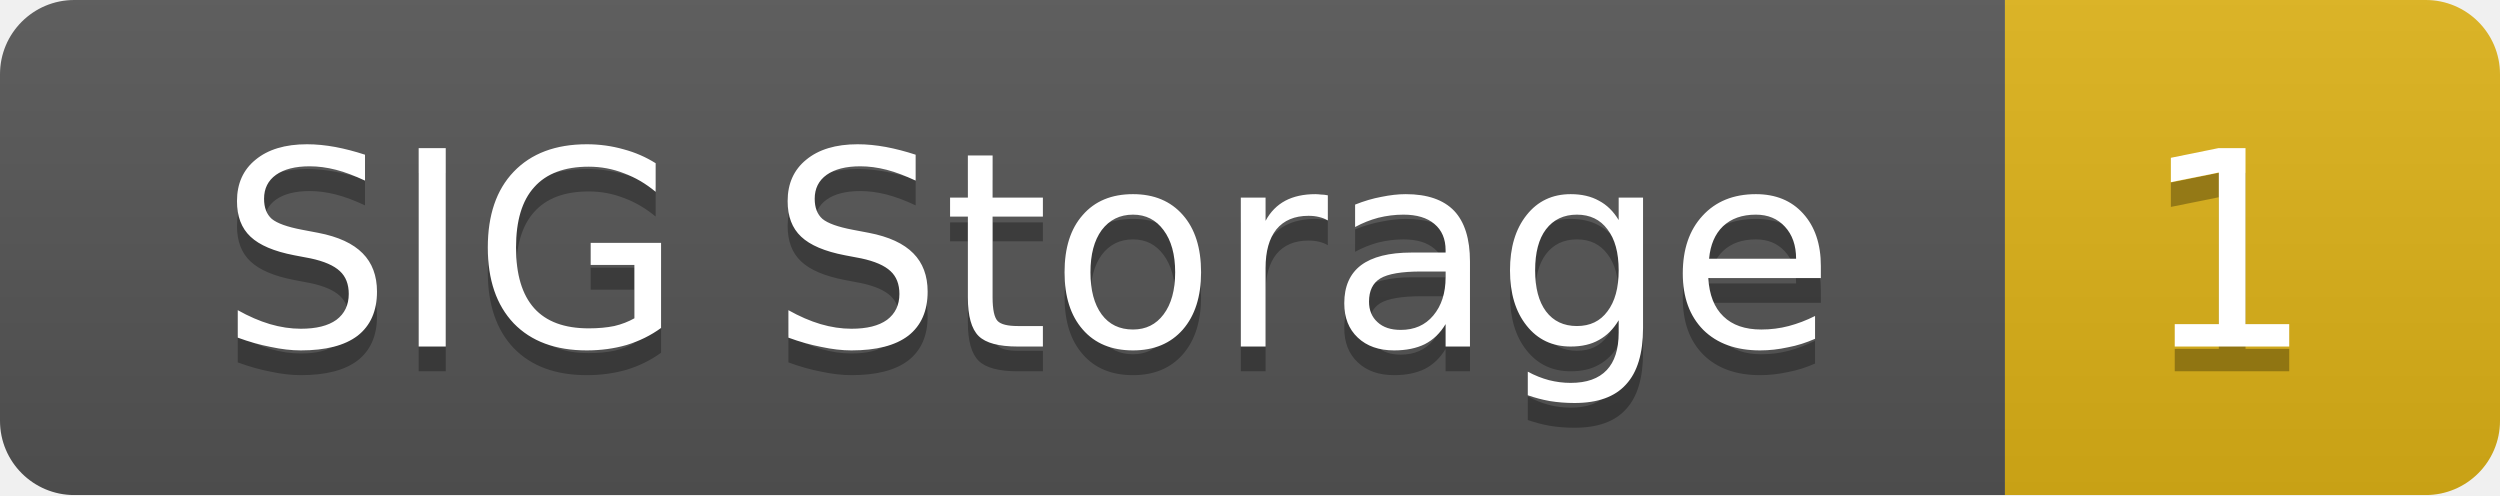
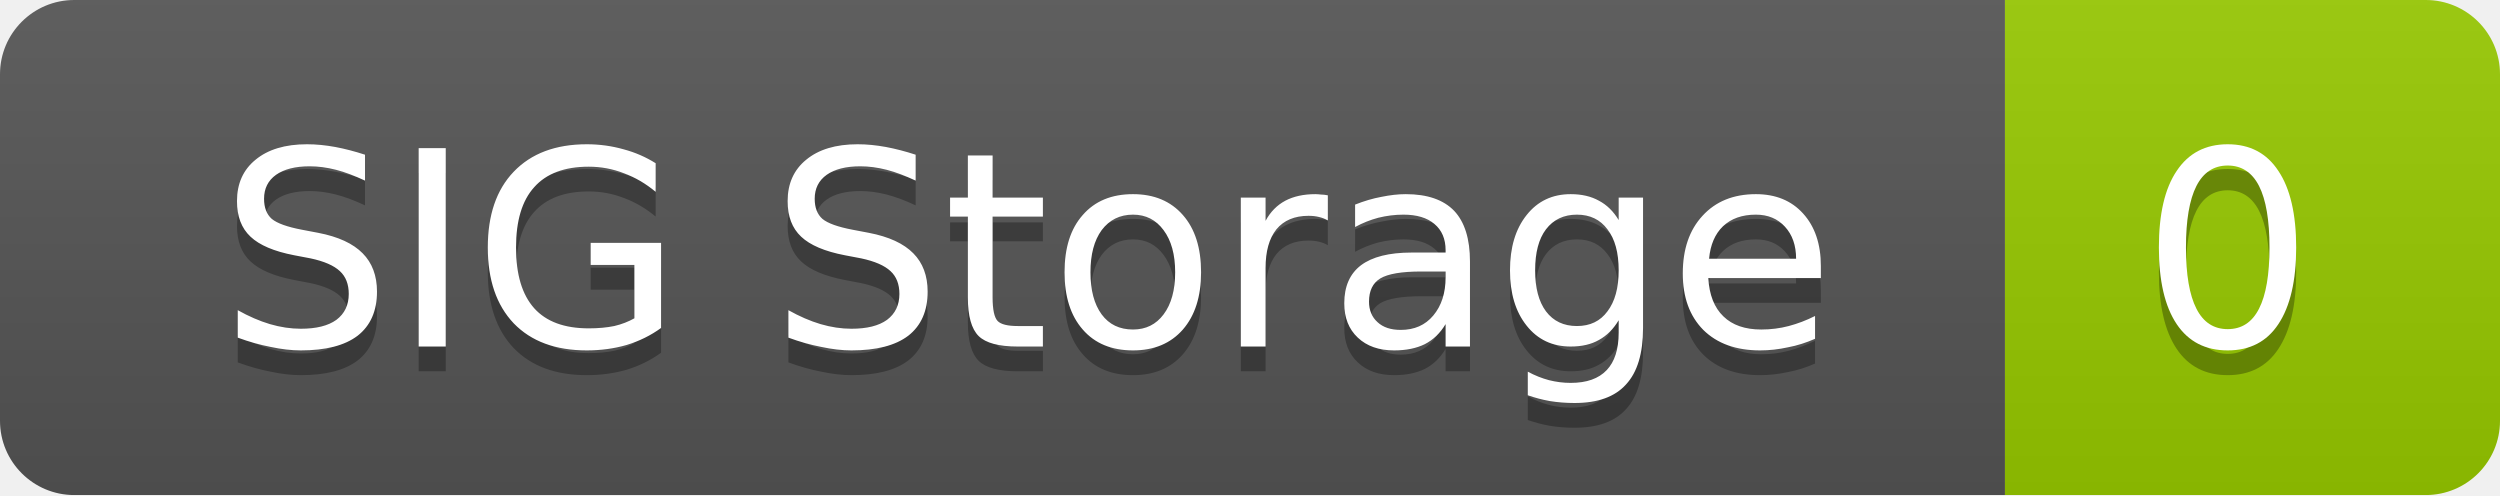
<svg xmlns="http://www.w3.org/2000/svg" width="101" height="20">
  <linearGradient id="smooth" x2="0" y2="100%">
    <stop offset="0" stop-color="#bbb" stop-opacity=".1" />
    <stop offset="1" stop-opacity=".1" />
  </linearGradient>
  <mask id="round">
    <rect width="101" height="20" rx="3" fill="#fff" />
  </mask>
  <g mask="url(#round)">
    <rect width="81" height="20" fill="#555" />
-     <rect x="81" width="20" height="20" fill="#dfb317" />
+     <rect x="81" width="20" height="20" fill="#97ca00" />
    <rect width="101" height="20" fill="url(#smooth)" />
  </g>
  <g fill="#fff" text-anchor="middle" font-family="DejaVu Sans,Verdana,Geneva,sans-serif" font-size="11">
    <text x="41.5" y="15" fill="#010101" fill-opacity=".3">SIG Storage</text>
    <text x="41.5" y="14">SIG Storage</text>
-     <text x="90" y="15" fill="#010101" fill-opacity=".3">1</text>
-     <text x="90" y="14">1</text>
+     <text x="90" y="15" fill="#010101" fill-opacity=".3">0</text>
+     <text x="90" y="14">0</text>
  </g>
</svg>
